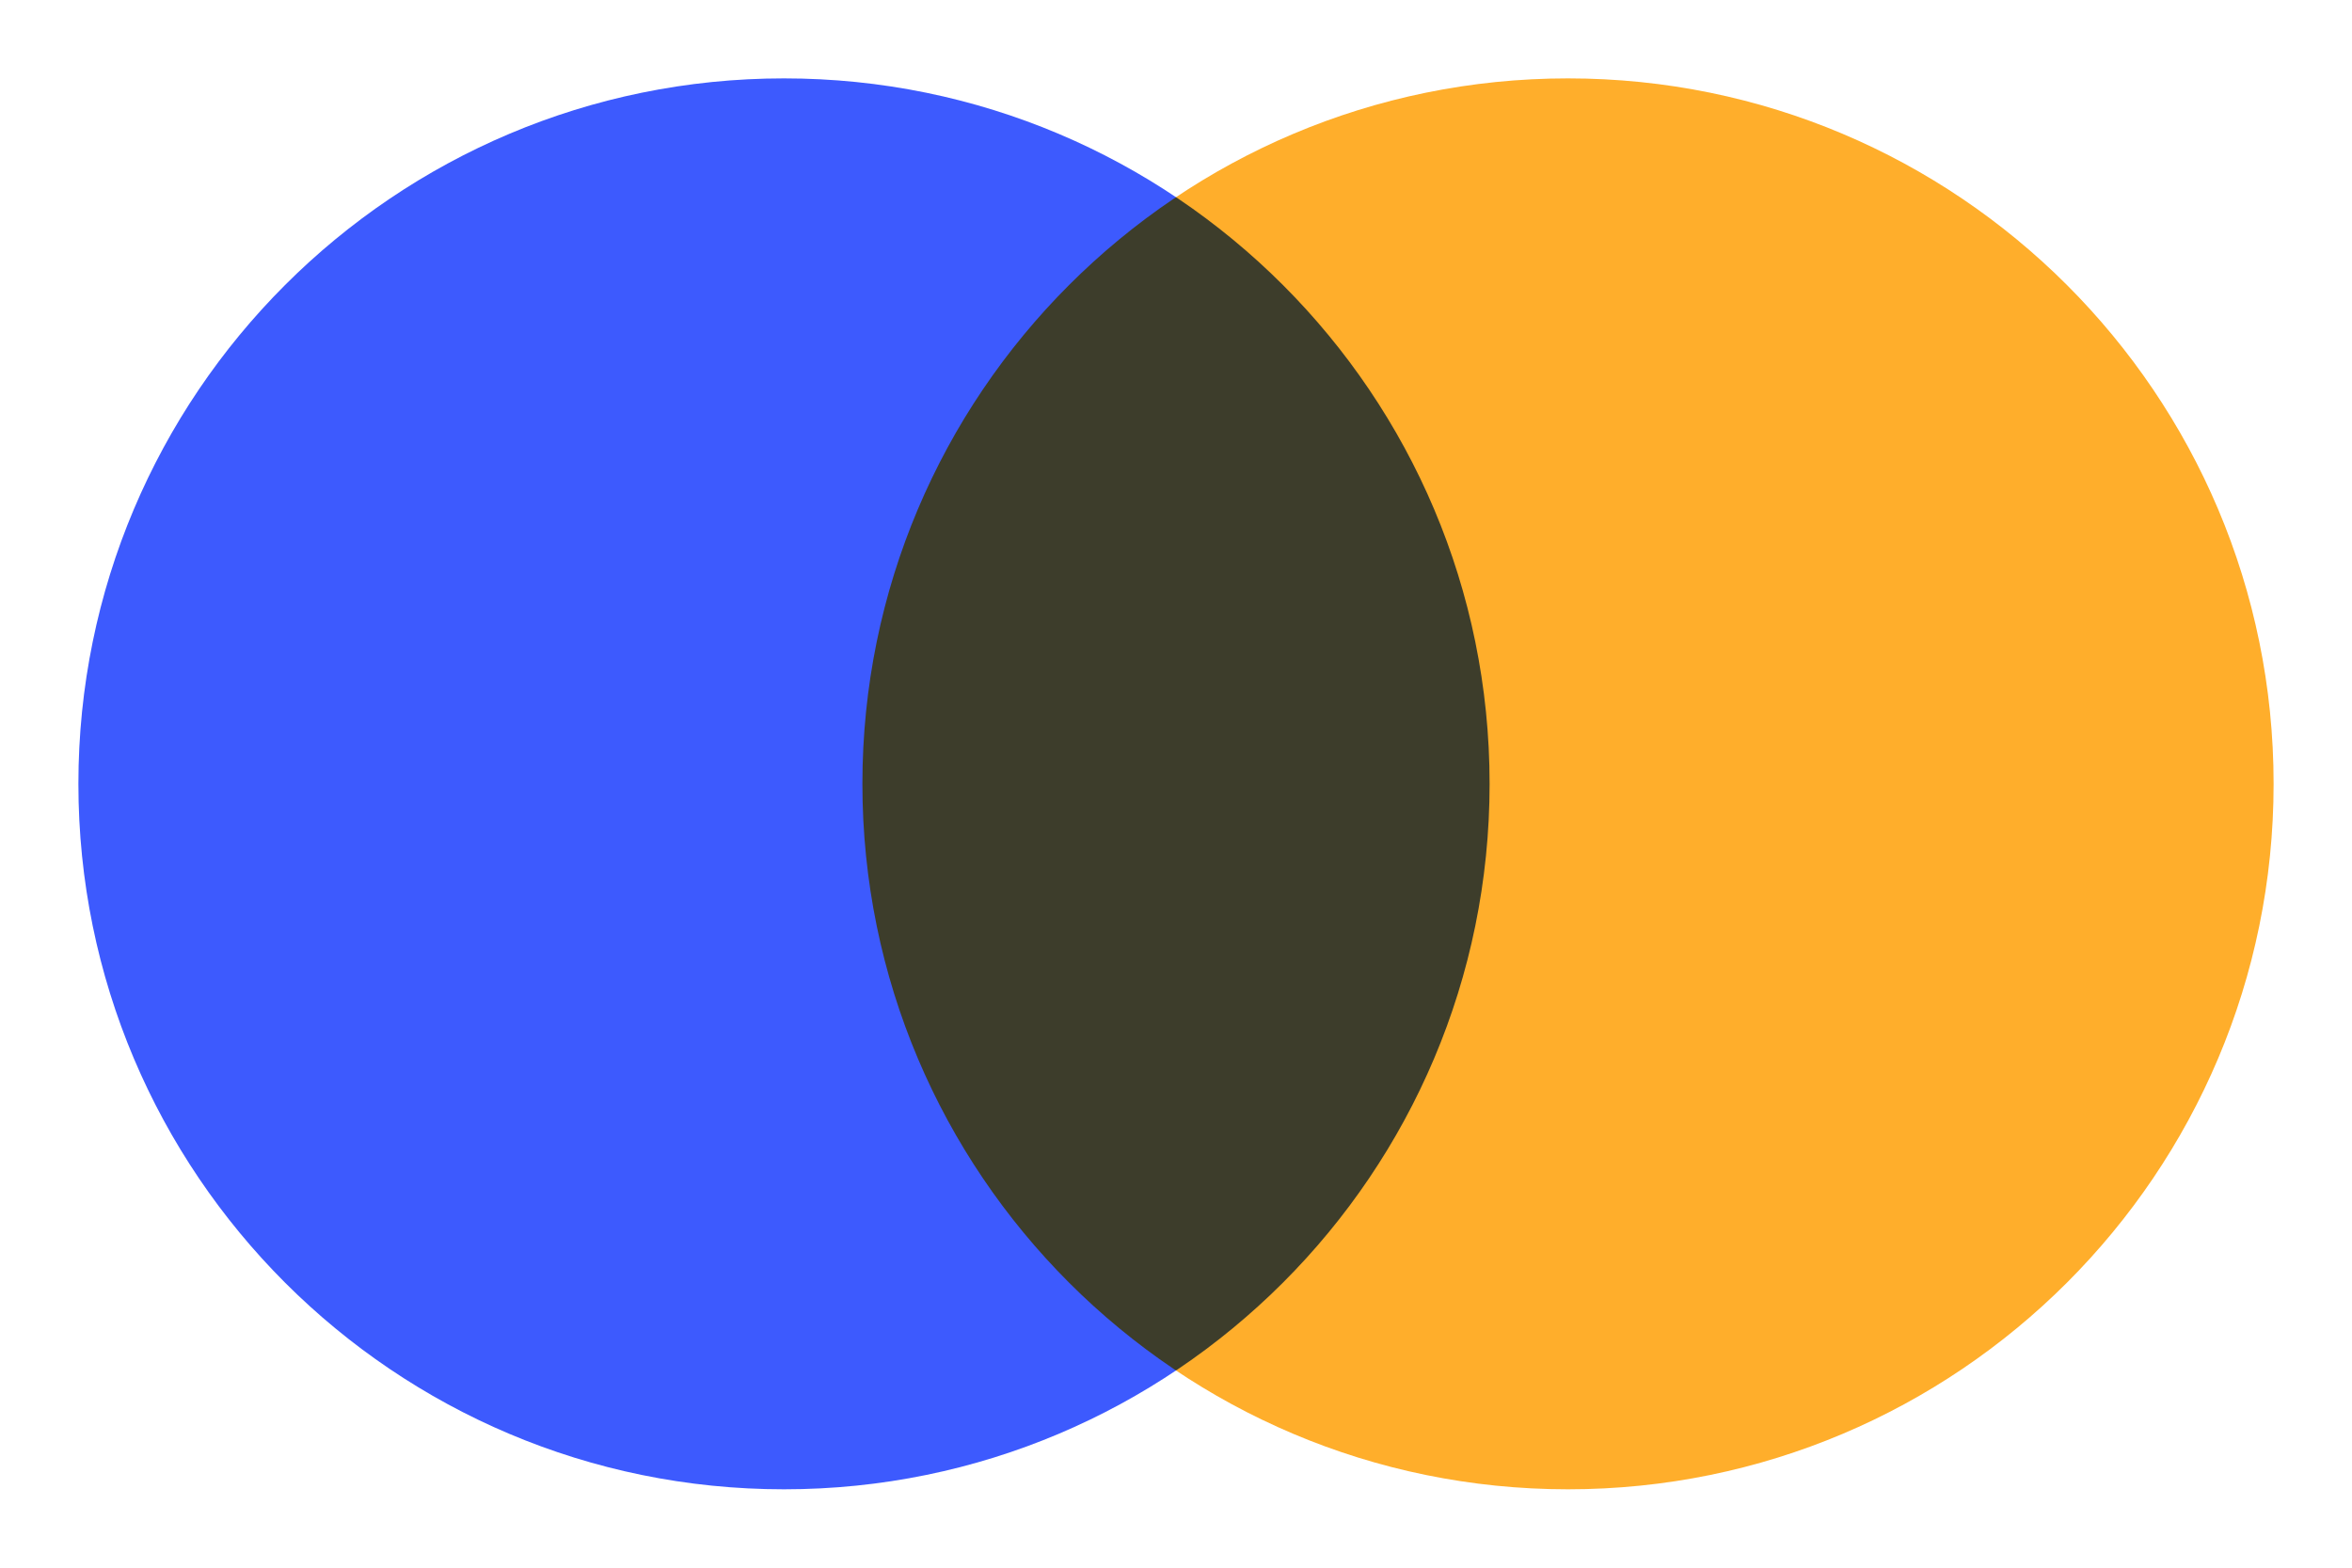
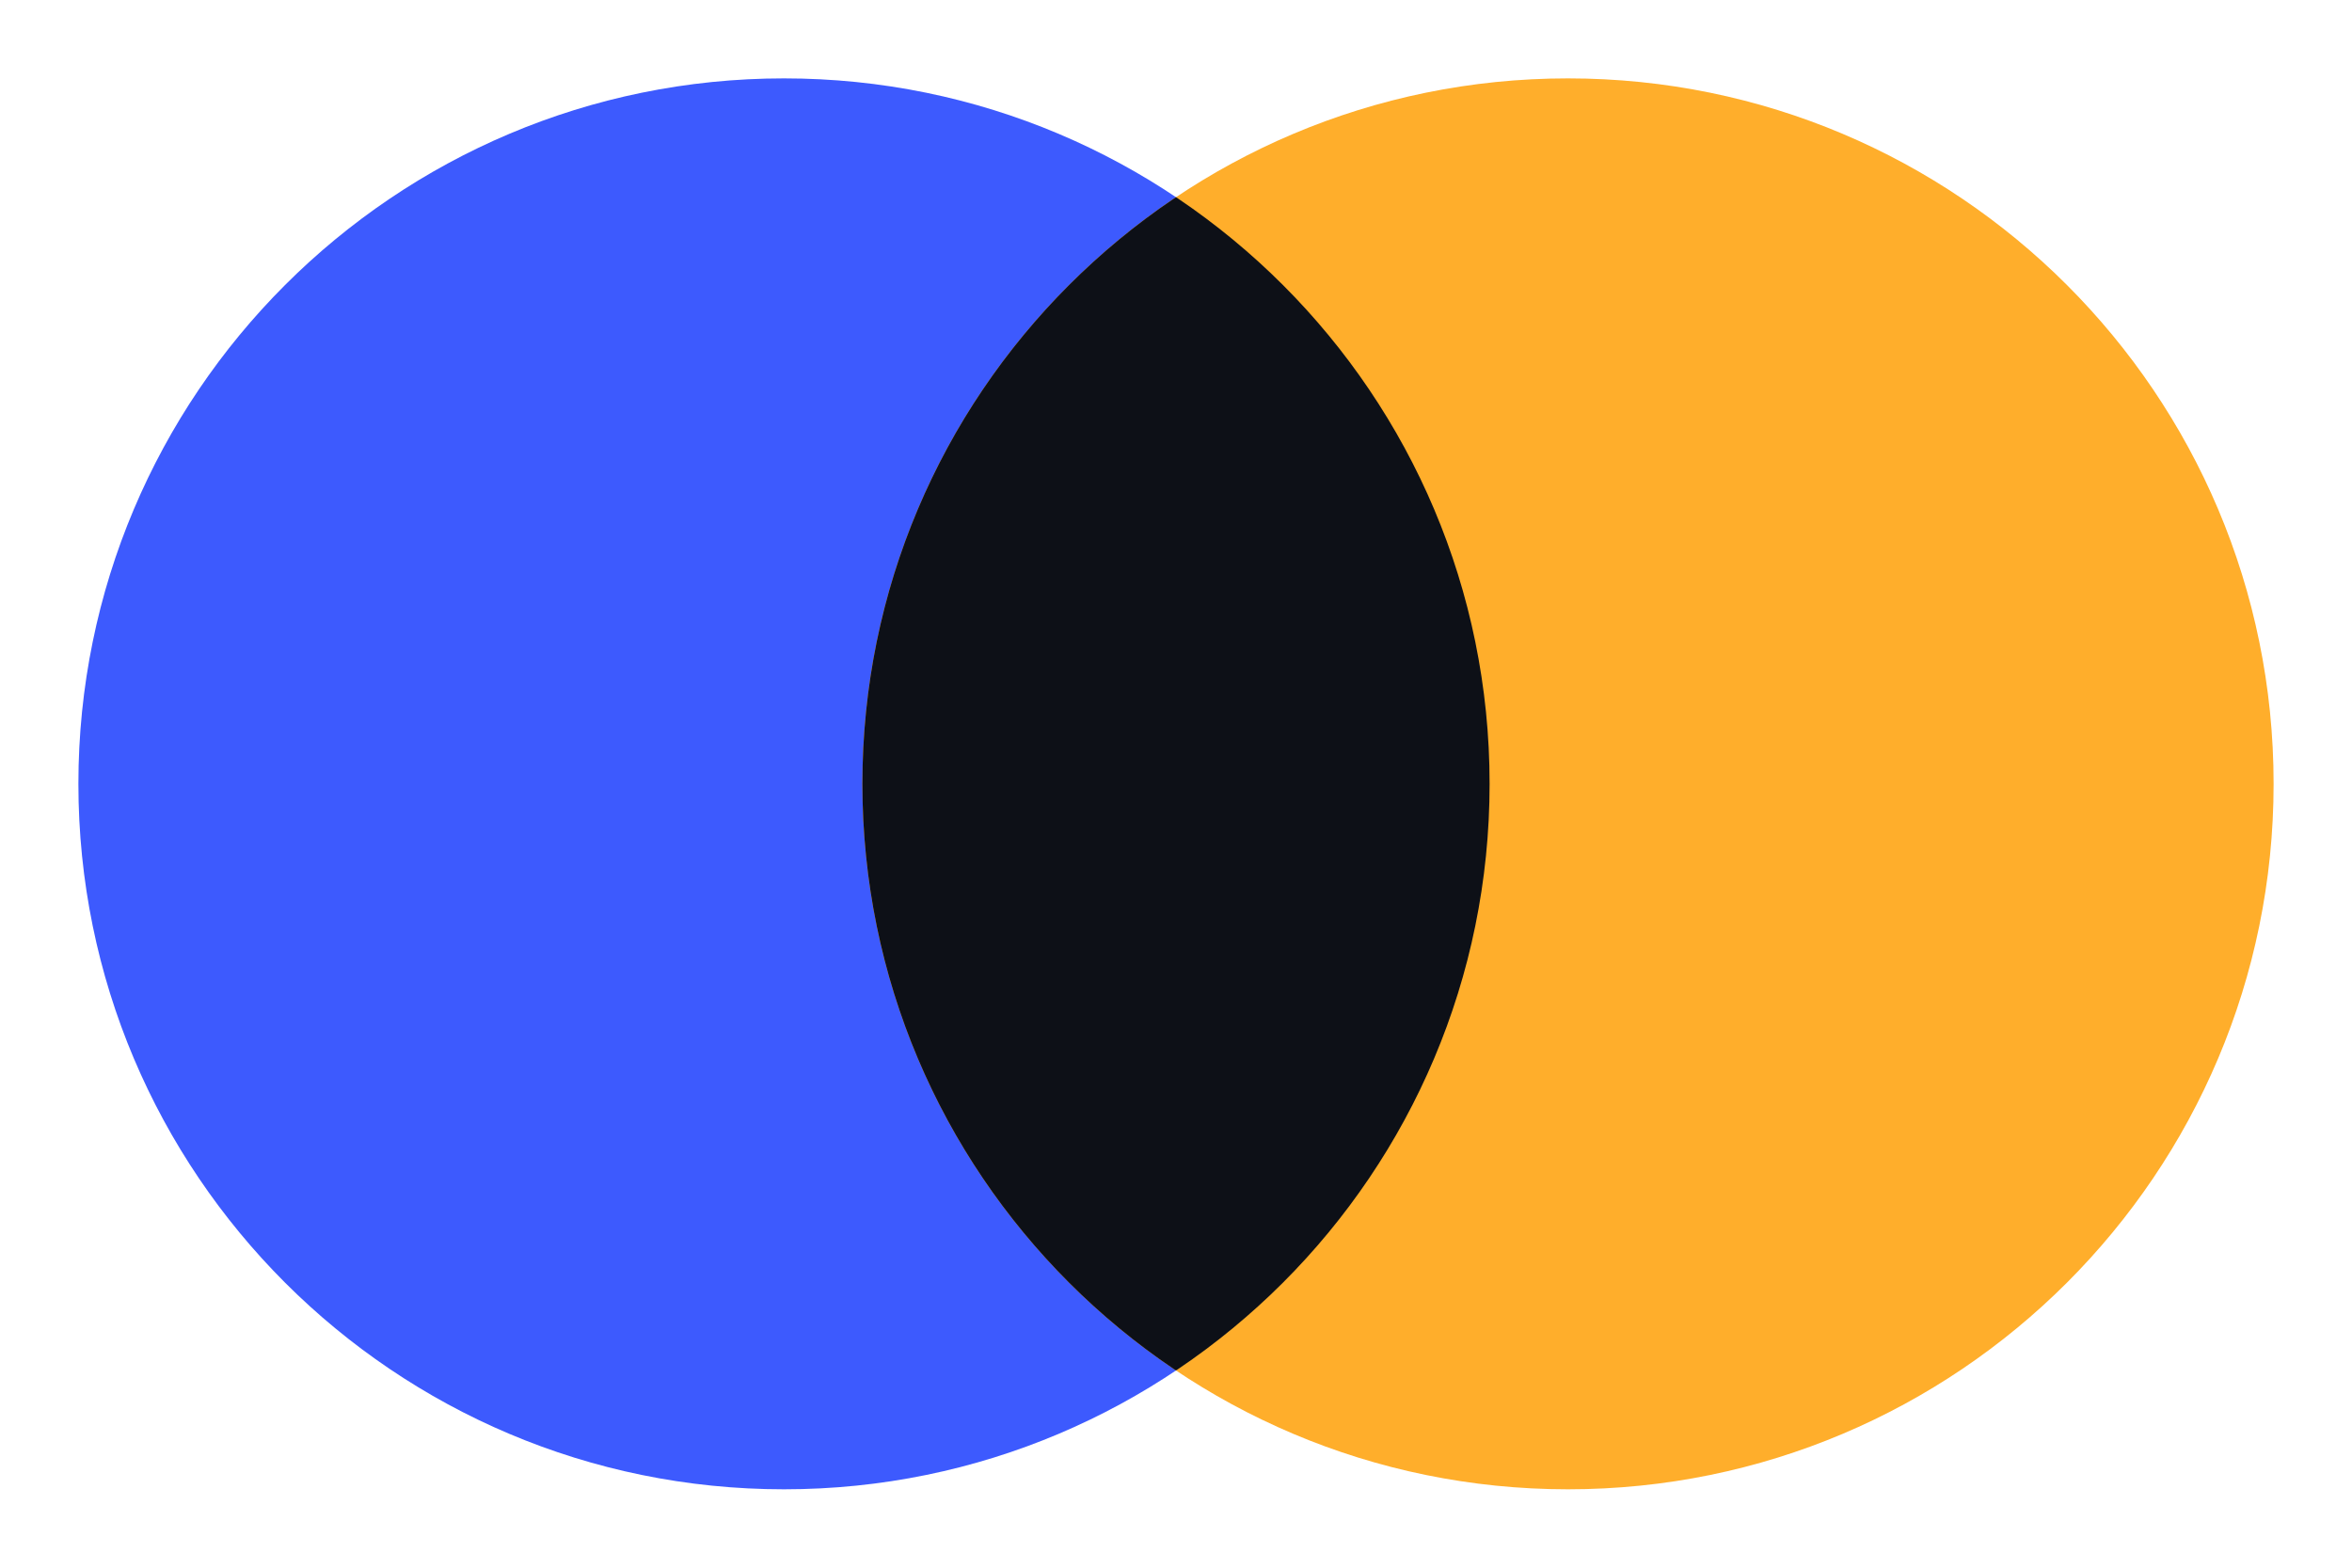
<svg xmlns="http://www.w3.org/2000/svg" viewBox="0 0 30 20">
+   <style>.lens{fill:#0D1017}@media (prefers-color-scheme:dark){.lens{fill:#F2F3F7}}</style>
+   <defs>
+     <clipPath id="c">
+       <circle cx="10" cy="10" r="9" />
+     </clipPath>
+   </defs>
  <circle cx="10" cy="10" r="9" fill="#3D5AFE" />
-   <circle cx="20" cy="10" r="9" fill="#FFAE2B" style="mix-blend-mode:multiply" />
+   <circle cx="20" cy="10" r="9" fill="#FFAE2B" />
+   <circle class="lens" cx="20" cy="10" r="9" clip-path="url(#c)" />
</svg>
